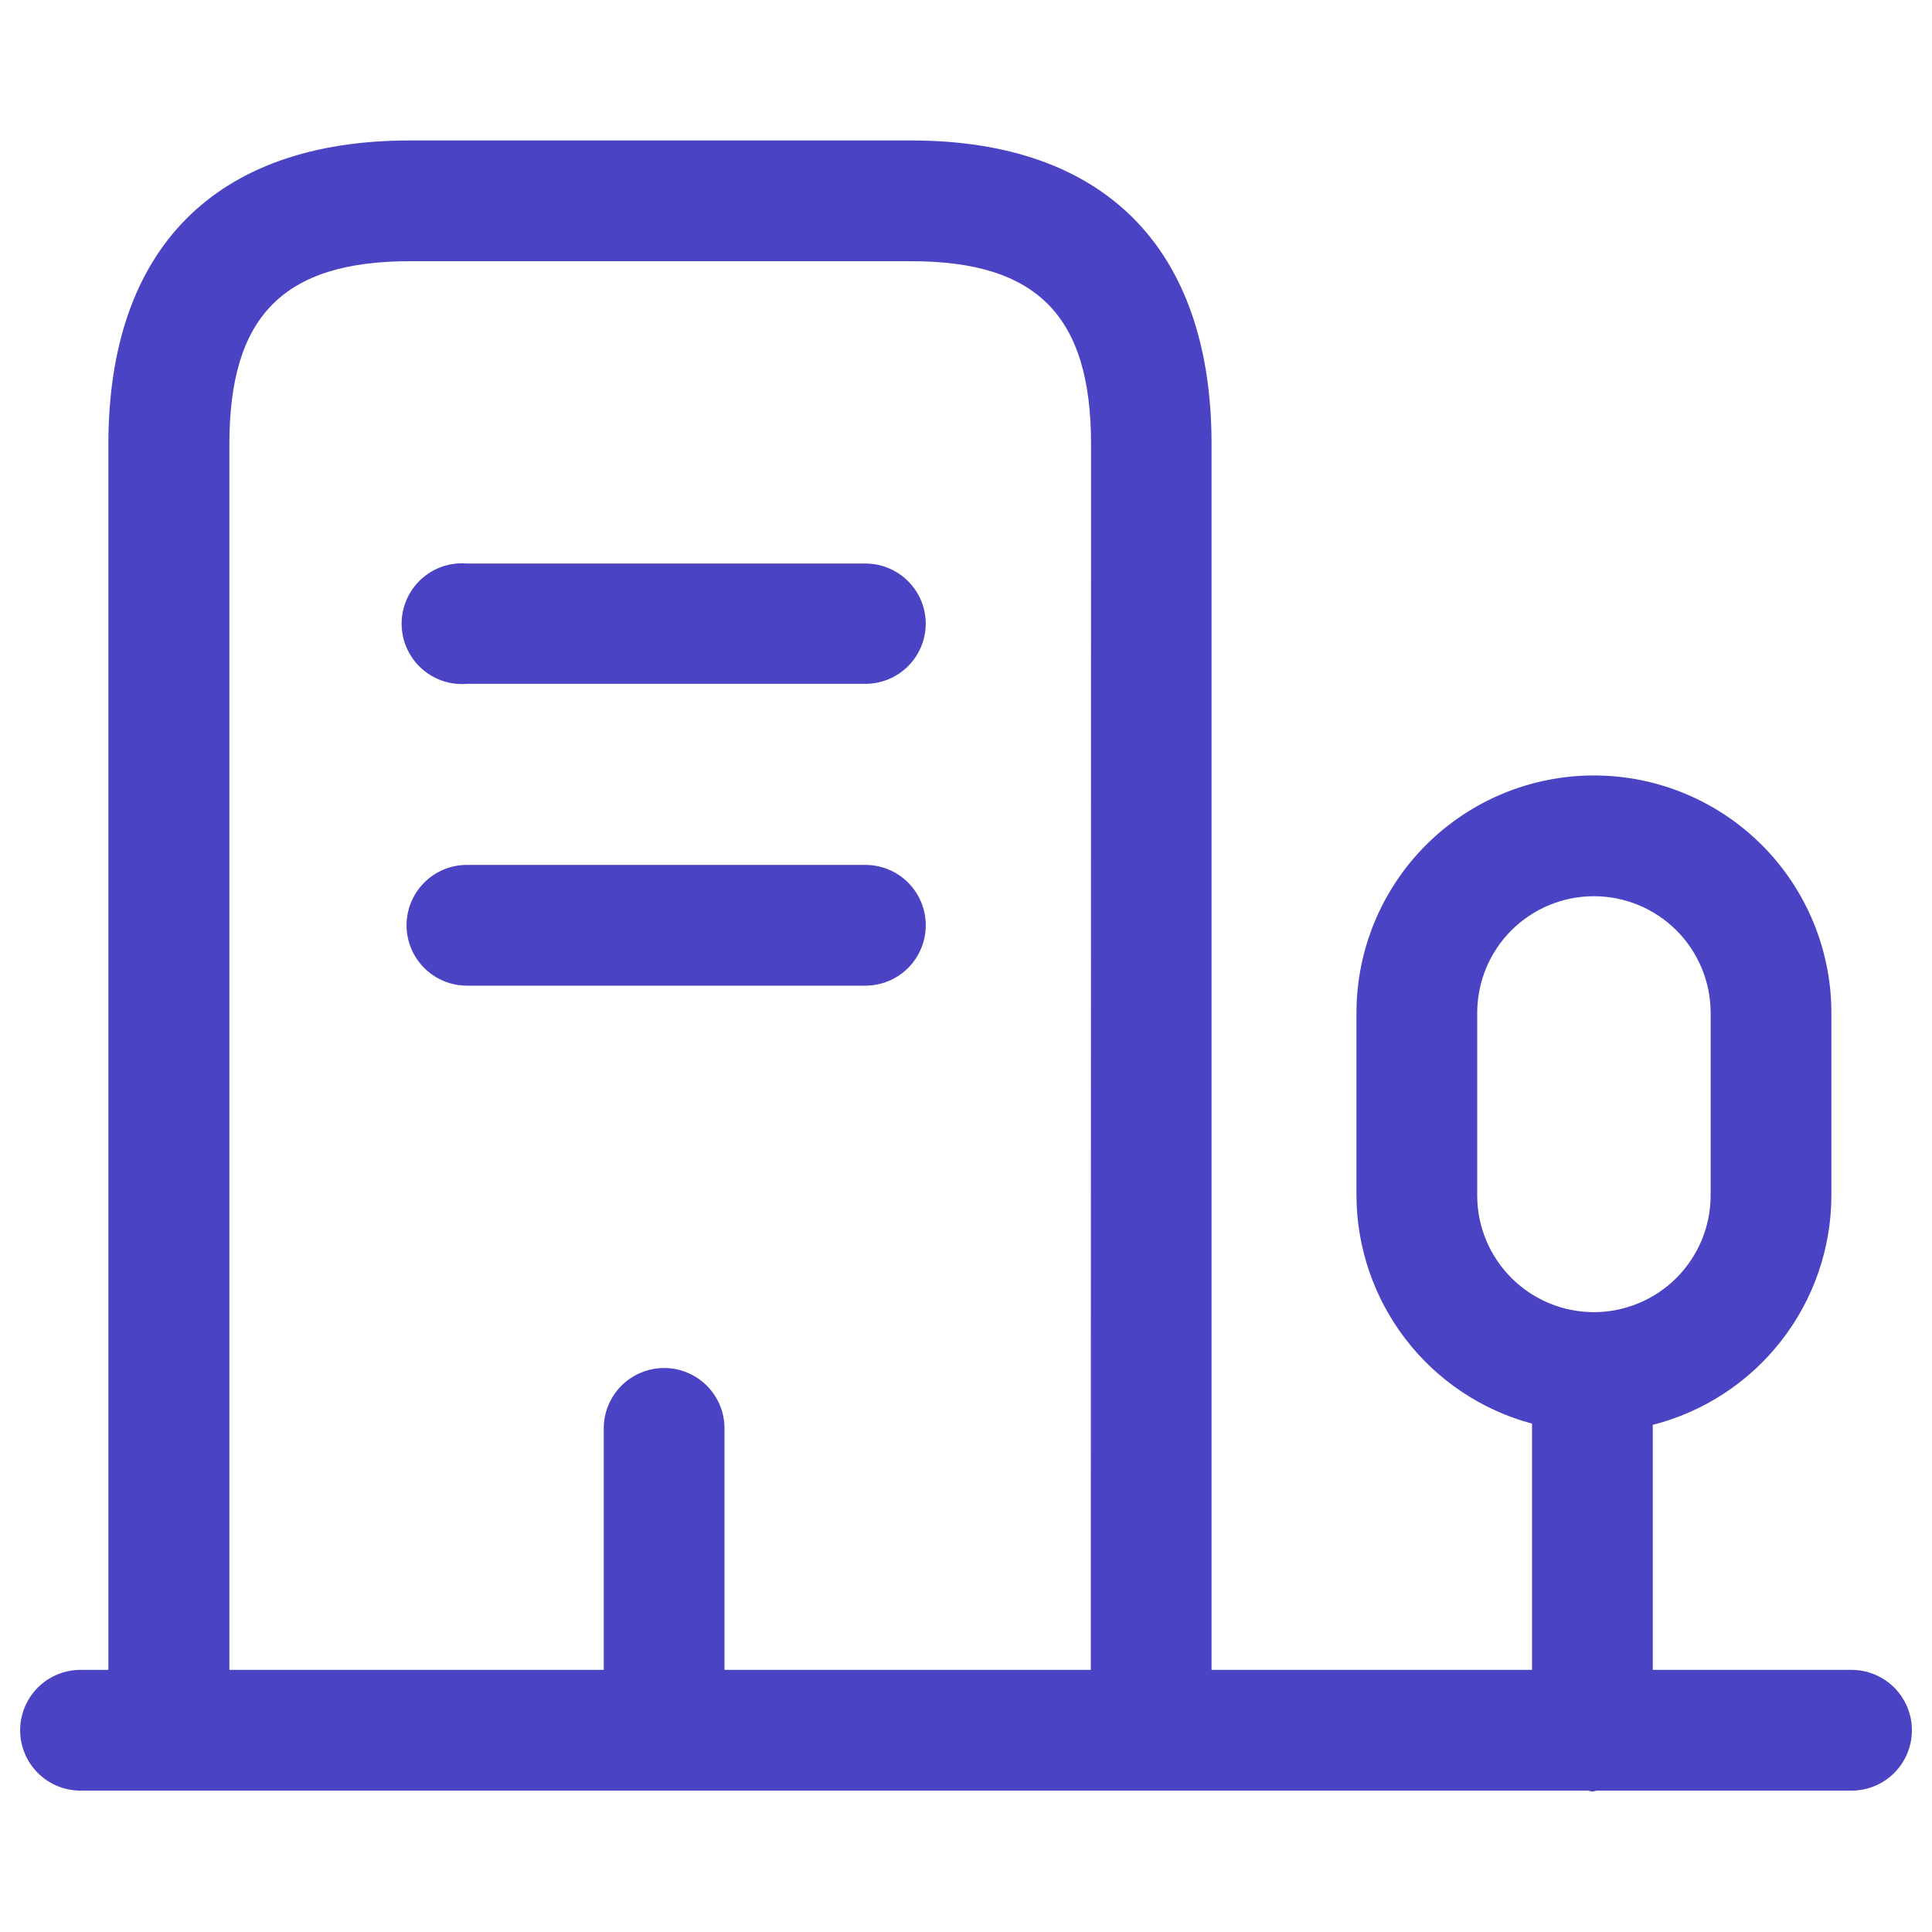
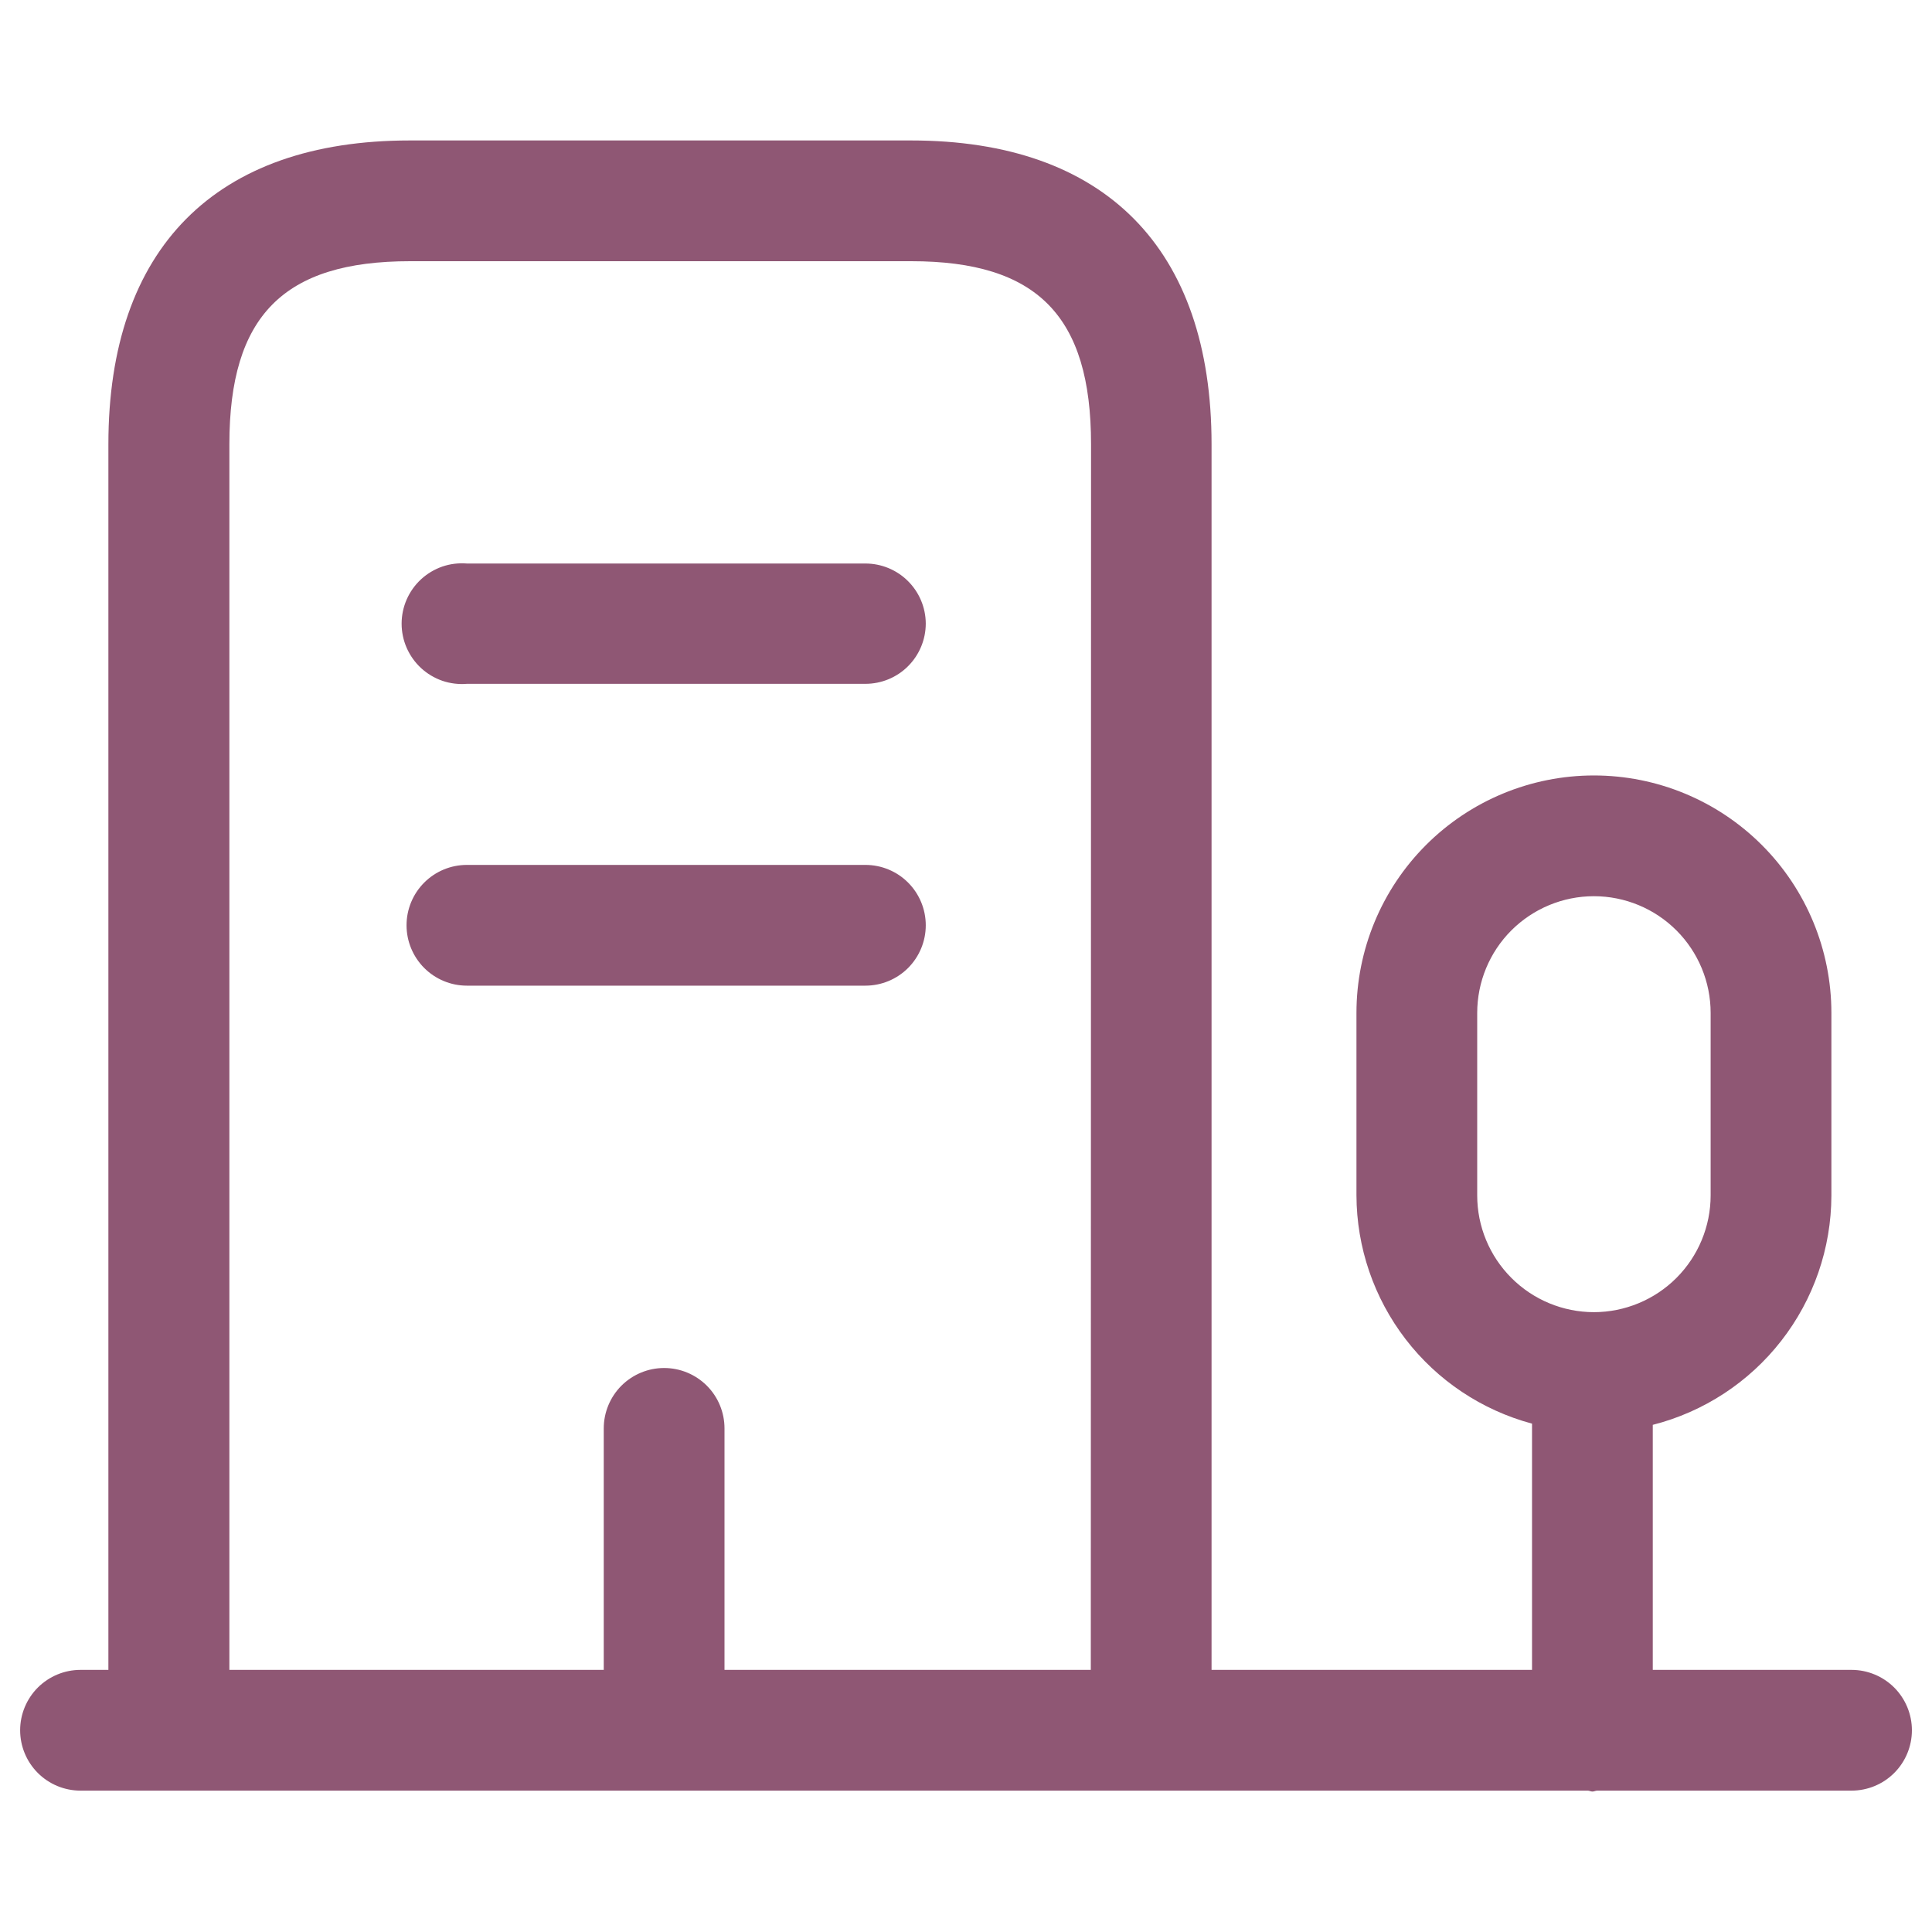
<svg xmlns="http://www.w3.org/2000/svg" width="40" height="40" viewBox="0 0 40 40" fill="none">
-   <path d="M38.334 34.573H34.219V29.5C35.274 29.231 36.21 28.619 36.879 27.76C37.549 26.901 37.914 25.844 37.917 24.755V20.972C37.917 19.668 37.399 18.417 36.477 17.495C35.555 16.573 34.304 16.055 33 16.055C31.696 16.055 30.446 16.573 29.524 17.495C28.602 18.417 28.084 19.668 28.084 20.972V24.748C28.087 25.826 28.445 26.872 29.102 27.727C29.758 28.581 30.678 29.195 31.719 29.475V34.573H25.084V9.198C25.084 5.142 22.875 2.908 18.862 2.908H8.485C4.46 2.908 2.244 5.142 2.244 9.198V34.573H1.667C1.335 34.573 1.018 34.705 0.783 34.939C0.549 35.174 0.417 35.492 0.417 35.823C0.417 36.155 0.549 36.473 0.783 36.707C1.018 36.942 1.335 37.073 1.667 37.073H32.872C32.905 37.073 32.935 37.092 32.969 37.092C33.002 37.092 33.032 37.075 33.065 37.073H38.334C38.665 37.073 38.983 36.942 39.218 36.707C39.452 36.473 39.584 36.155 39.584 35.823C39.584 35.492 39.452 35.174 39.218 34.939C38.983 34.705 38.665 34.573 38.334 34.573ZM22.584 34.573H15V29.573C15 29.242 14.869 28.924 14.634 28.689C14.4 28.455 14.082 28.323 13.75 28.323C13.419 28.323 13.101 28.455 12.866 28.689C12.632 28.924 12.5 29.242 12.5 29.573V34.573H4.749V9.198C4.749 6.542 5.869 5.408 8.49 5.408H18.867C21.475 5.408 22.589 6.542 22.589 9.198L22.584 34.573ZM33 27.167C32.359 27.166 31.745 26.912 31.292 26.458C30.839 26.005 30.584 25.391 30.584 24.75V20.972C30.584 20.331 30.838 19.716 31.291 19.263C31.745 18.81 32.359 18.555 33 18.555C33.641 18.555 34.256 18.81 34.709 19.263C35.162 19.716 35.417 20.331 35.417 20.972V24.748C35.417 25.389 35.162 26.004 34.709 26.458C34.256 26.911 33.641 27.166 33 27.167ZM19.167 12.908C19.167 13.24 19.035 13.558 18.801 13.792C18.567 14.027 18.248 14.158 17.917 14.158H9.667C9.495 14.172 9.322 14.151 9.158 14.095C8.995 14.038 8.845 13.949 8.718 13.832C8.591 13.715 8.49 13.572 8.42 13.414C8.351 13.256 8.315 13.085 8.315 12.912C8.315 12.74 8.351 12.569 8.42 12.411C8.49 12.252 8.591 12.11 8.718 11.993C8.845 11.876 8.995 11.787 9.158 11.73C9.322 11.674 9.495 11.653 9.667 11.667H17.917C18.247 11.667 18.564 11.797 18.798 12.03C19.032 12.262 19.165 12.578 19.167 12.908ZM19.167 19.157C19.167 19.488 19.035 19.806 18.801 20.041C18.567 20.275 18.248 20.407 17.917 20.407H9.667C9.335 20.407 9.018 20.275 8.783 20.041C8.549 19.806 8.417 19.488 8.417 19.157C8.417 18.825 8.549 18.507 8.783 18.273C9.018 18.038 9.335 17.907 9.667 17.907H17.917C18.248 17.907 18.567 18.038 18.801 18.273C19.035 18.507 19.167 18.825 19.167 19.157Z" fill="#4A43C4" />
+   <path d="M38.334 34.573H34.219V29.5C35.274 29.231 36.21 28.619 36.879 27.76C37.549 26.901 37.914 25.844 37.917 24.755V20.972C37.917 19.668 37.399 18.417 36.477 17.495C35.555 16.573 34.304 16.055 33 16.055C31.696 16.055 30.446 16.573 29.524 17.495C28.602 18.417 28.084 19.668 28.084 20.972V24.748C28.087 25.826 28.445 26.872 29.102 27.727C29.758 28.581 30.678 29.195 31.719 29.475V34.573H25.084V9.198C25.084 5.142 22.875 2.908 18.862 2.908H8.485C4.46 2.908 2.244 5.142 2.244 9.198V34.573H1.667C1.335 34.573 1.018 34.705 0.783 34.939C0.549 35.174 0.417 35.492 0.417 35.823C0.417 36.155 0.549 36.473 0.783 36.707C1.018 36.942 1.335 37.073 1.667 37.073H32.872C32.905 37.073 32.935 37.092 32.969 37.092C33.002 37.092 33.032 37.075 33.065 37.073H38.334C38.665 37.073 38.983 36.942 39.218 36.707C39.452 36.473 39.584 36.155 39.584 35.823C39.584 35.492 39.452 35.174 39.218 34.939C38.983 34.705 38.665 34.573 38.334 34.573ZM22.584 34.573H15V29.573C15 29.242 14.869 28.924 14.634 28.689C14.4 28.455 14.082 28.323 13.75 28.323C13.419 28.323 13.101 28.455 12.866 28.689C12.632 28.924 12.5 29.242 12.5 29.573V34.573H4.749V9.198C4.749 6.542 5.869 5.408 8.49 5.408H18.867C21.475 5.408 22.589 6.542 22.589 9.198L22.584 34.573ZM33 27.167C32.359 27.166 31.745 26.912 31.292 26.458C30.839 26.005 30.584 25.391 30.584 24.75V20.972C30.584 20.331 30.838 19.716 31.291 19.263C31.745 18.81 32.359 18.555 33 18.555C33.641 18.555 34.256 18.81 34.709 19.263C35.162 19.716 35.417 20.331 35.417 20.972V24.748C35.417 25.389 35.162 26.004 34.709 26.458C34.256 26.911 33.641 27.166 33 27.167ZM19.167 12.908C19.167 13.24 19.035 13.558 18.801 13.792C18.567 14.027 18.248 14.158 17.917 14.158H9.667C9.495 14.172 9.322 14.151 9.158 14.095C8.995 14.038 8.845 13.949 8.718 13.832C8.591 13.715 8.49 13.572 8.42 13.414C8.351 13.256 8.315 13.085 8.315 12.912C8.315 12.74 8.351 12.569 8.42 12.411C8.49 12.252 8.591 12.11 8.718 11.993C8.845 11.876 8.995 11.787 9.158 11.73C9.322 11.674 9.495 11.653 9.667 11.667H17.917C18.247 11.667 18.564 11.797 18.798 12.03C19.032 12.262 19.165 12.578 19.167 12.908ZM19.167 19.157C19.167 19.488 19.035 19.806 18.801 20.041C18.567 20.275 18.248 20.407 17.917 20.407H9.667C9.335 20.407 9.018 20.275 8.783 20.041C8.549 19.806 8.417 19.488 8.417 19.157C8.417 18.825 8.549 18.507 8.783 18.273C9.018 18.038 9.335 17.907 9.667 17.907H17.917C18.248 17.907 18.567 18.038 18.801 18.273C19.035 18.507 19.167 18.825 19.167 19.157Z" fill="#8f5774" />
</svg>
